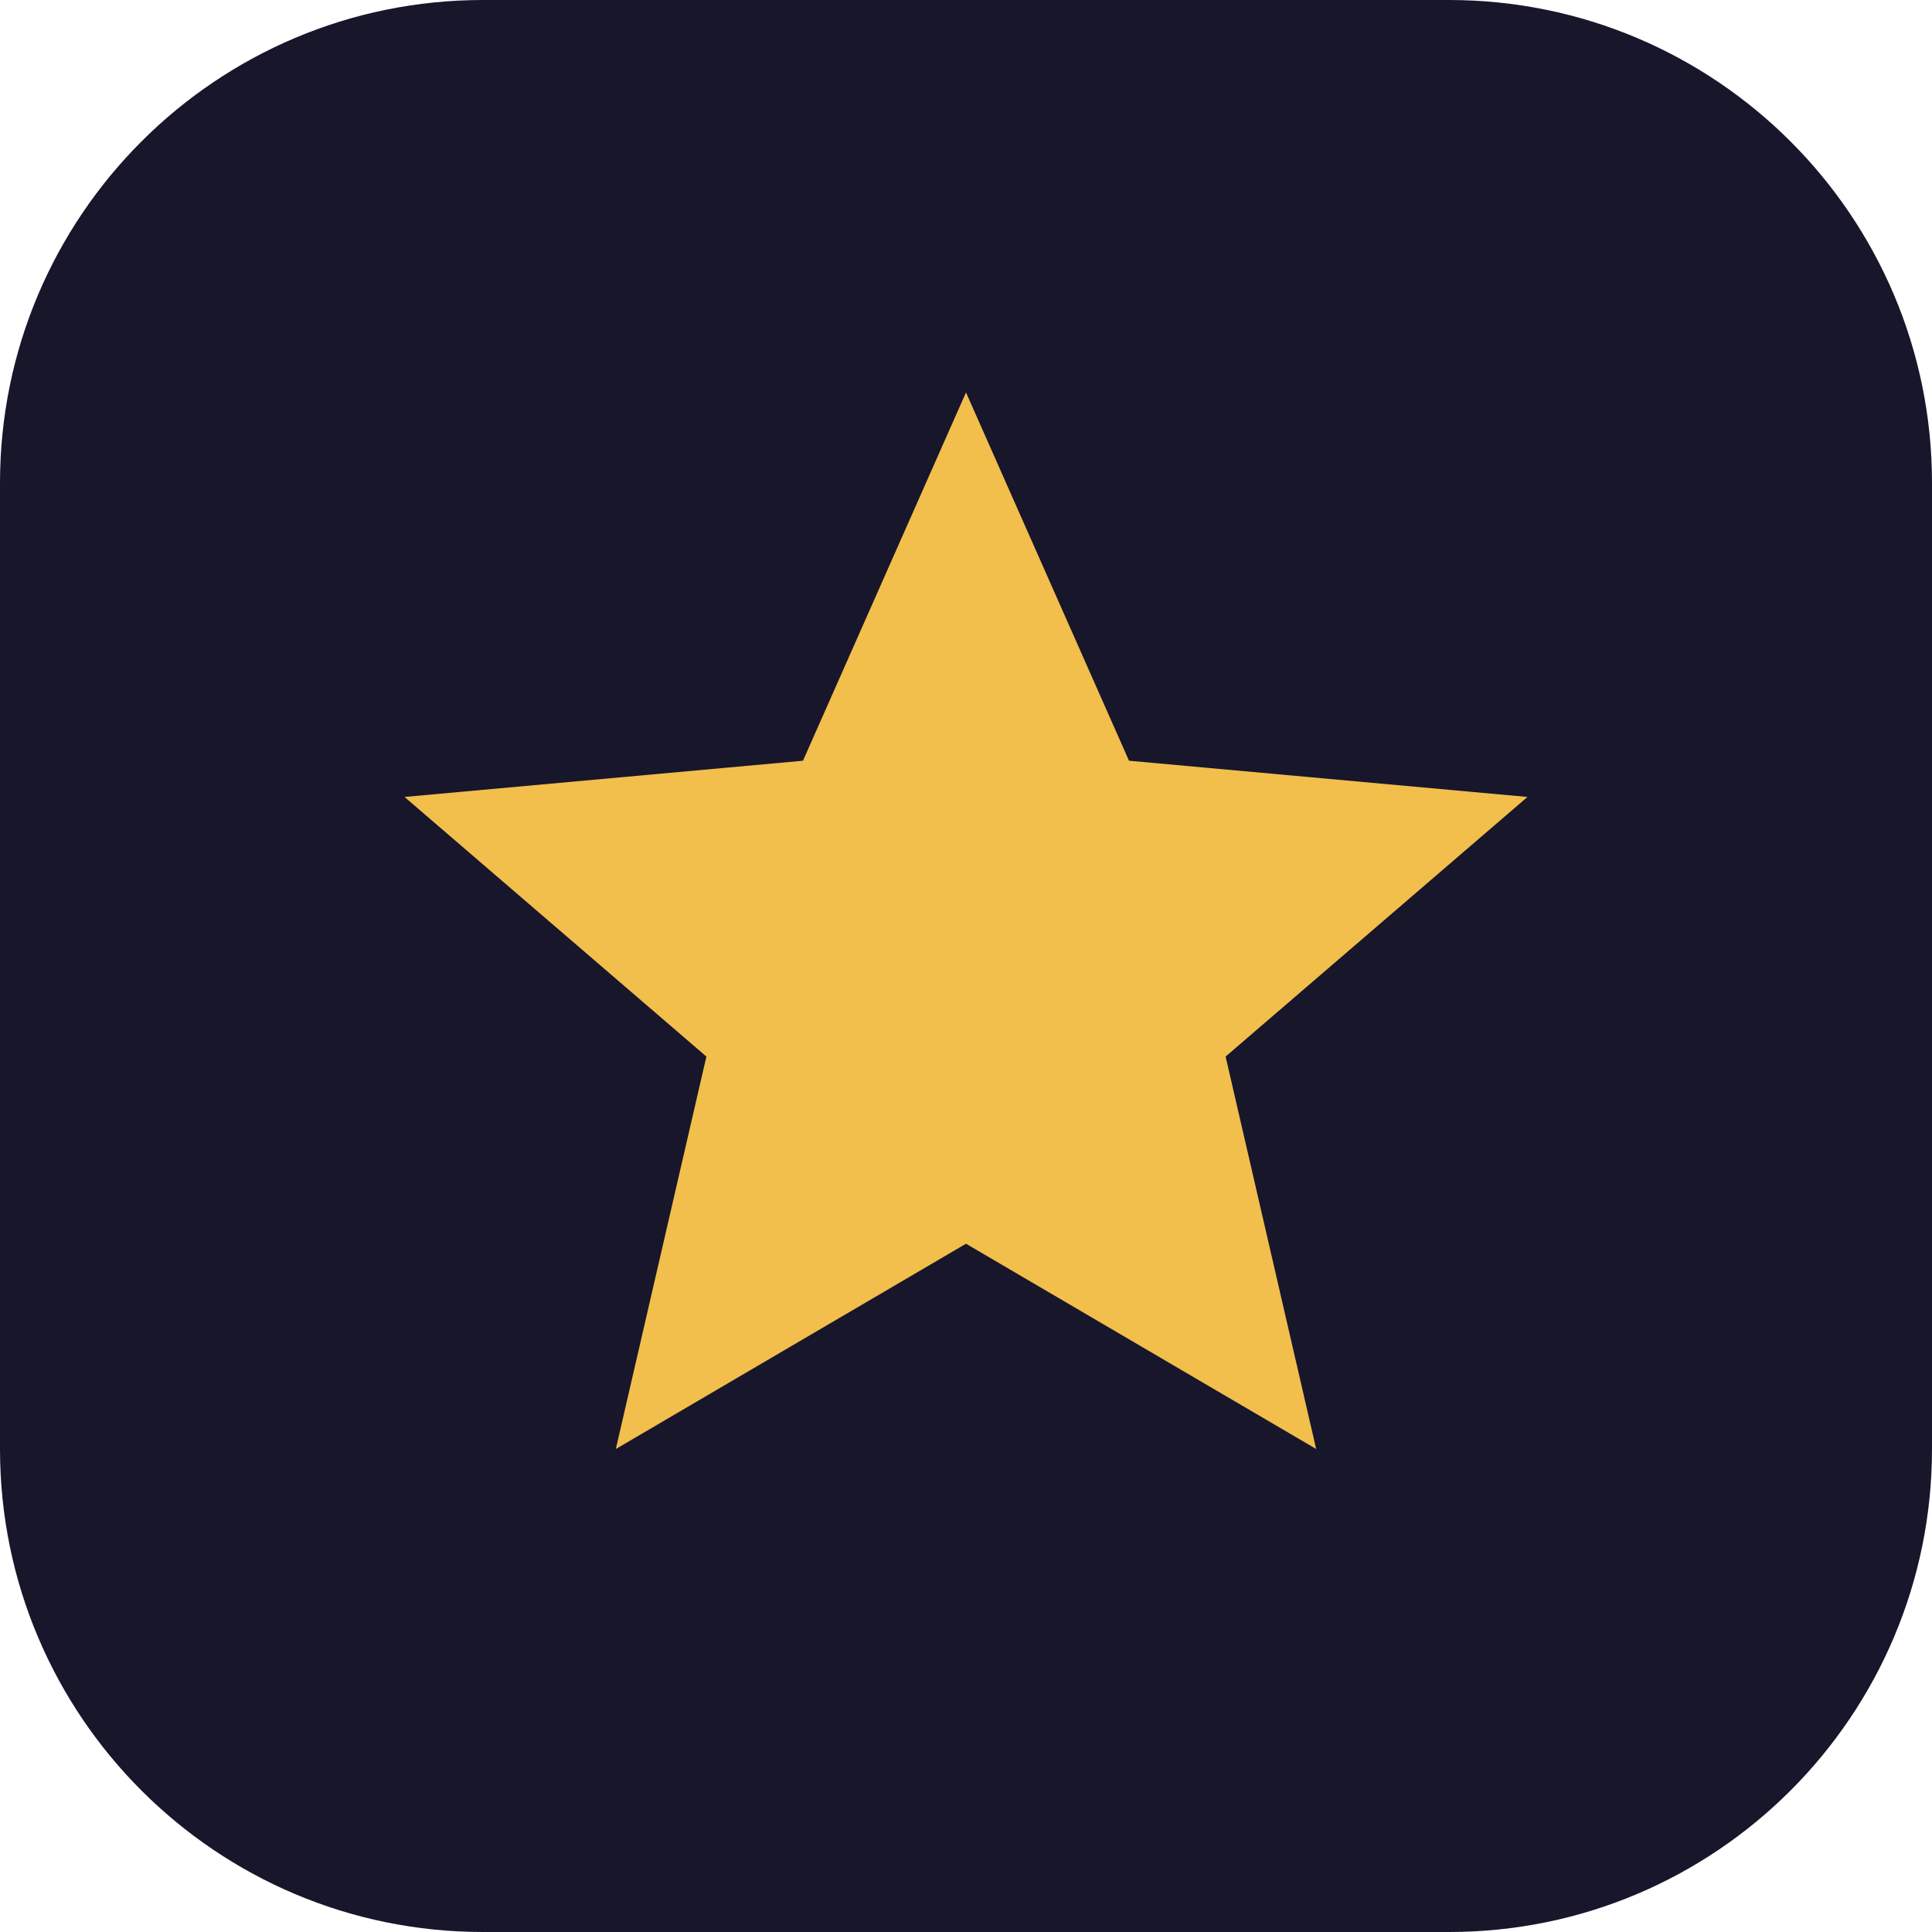
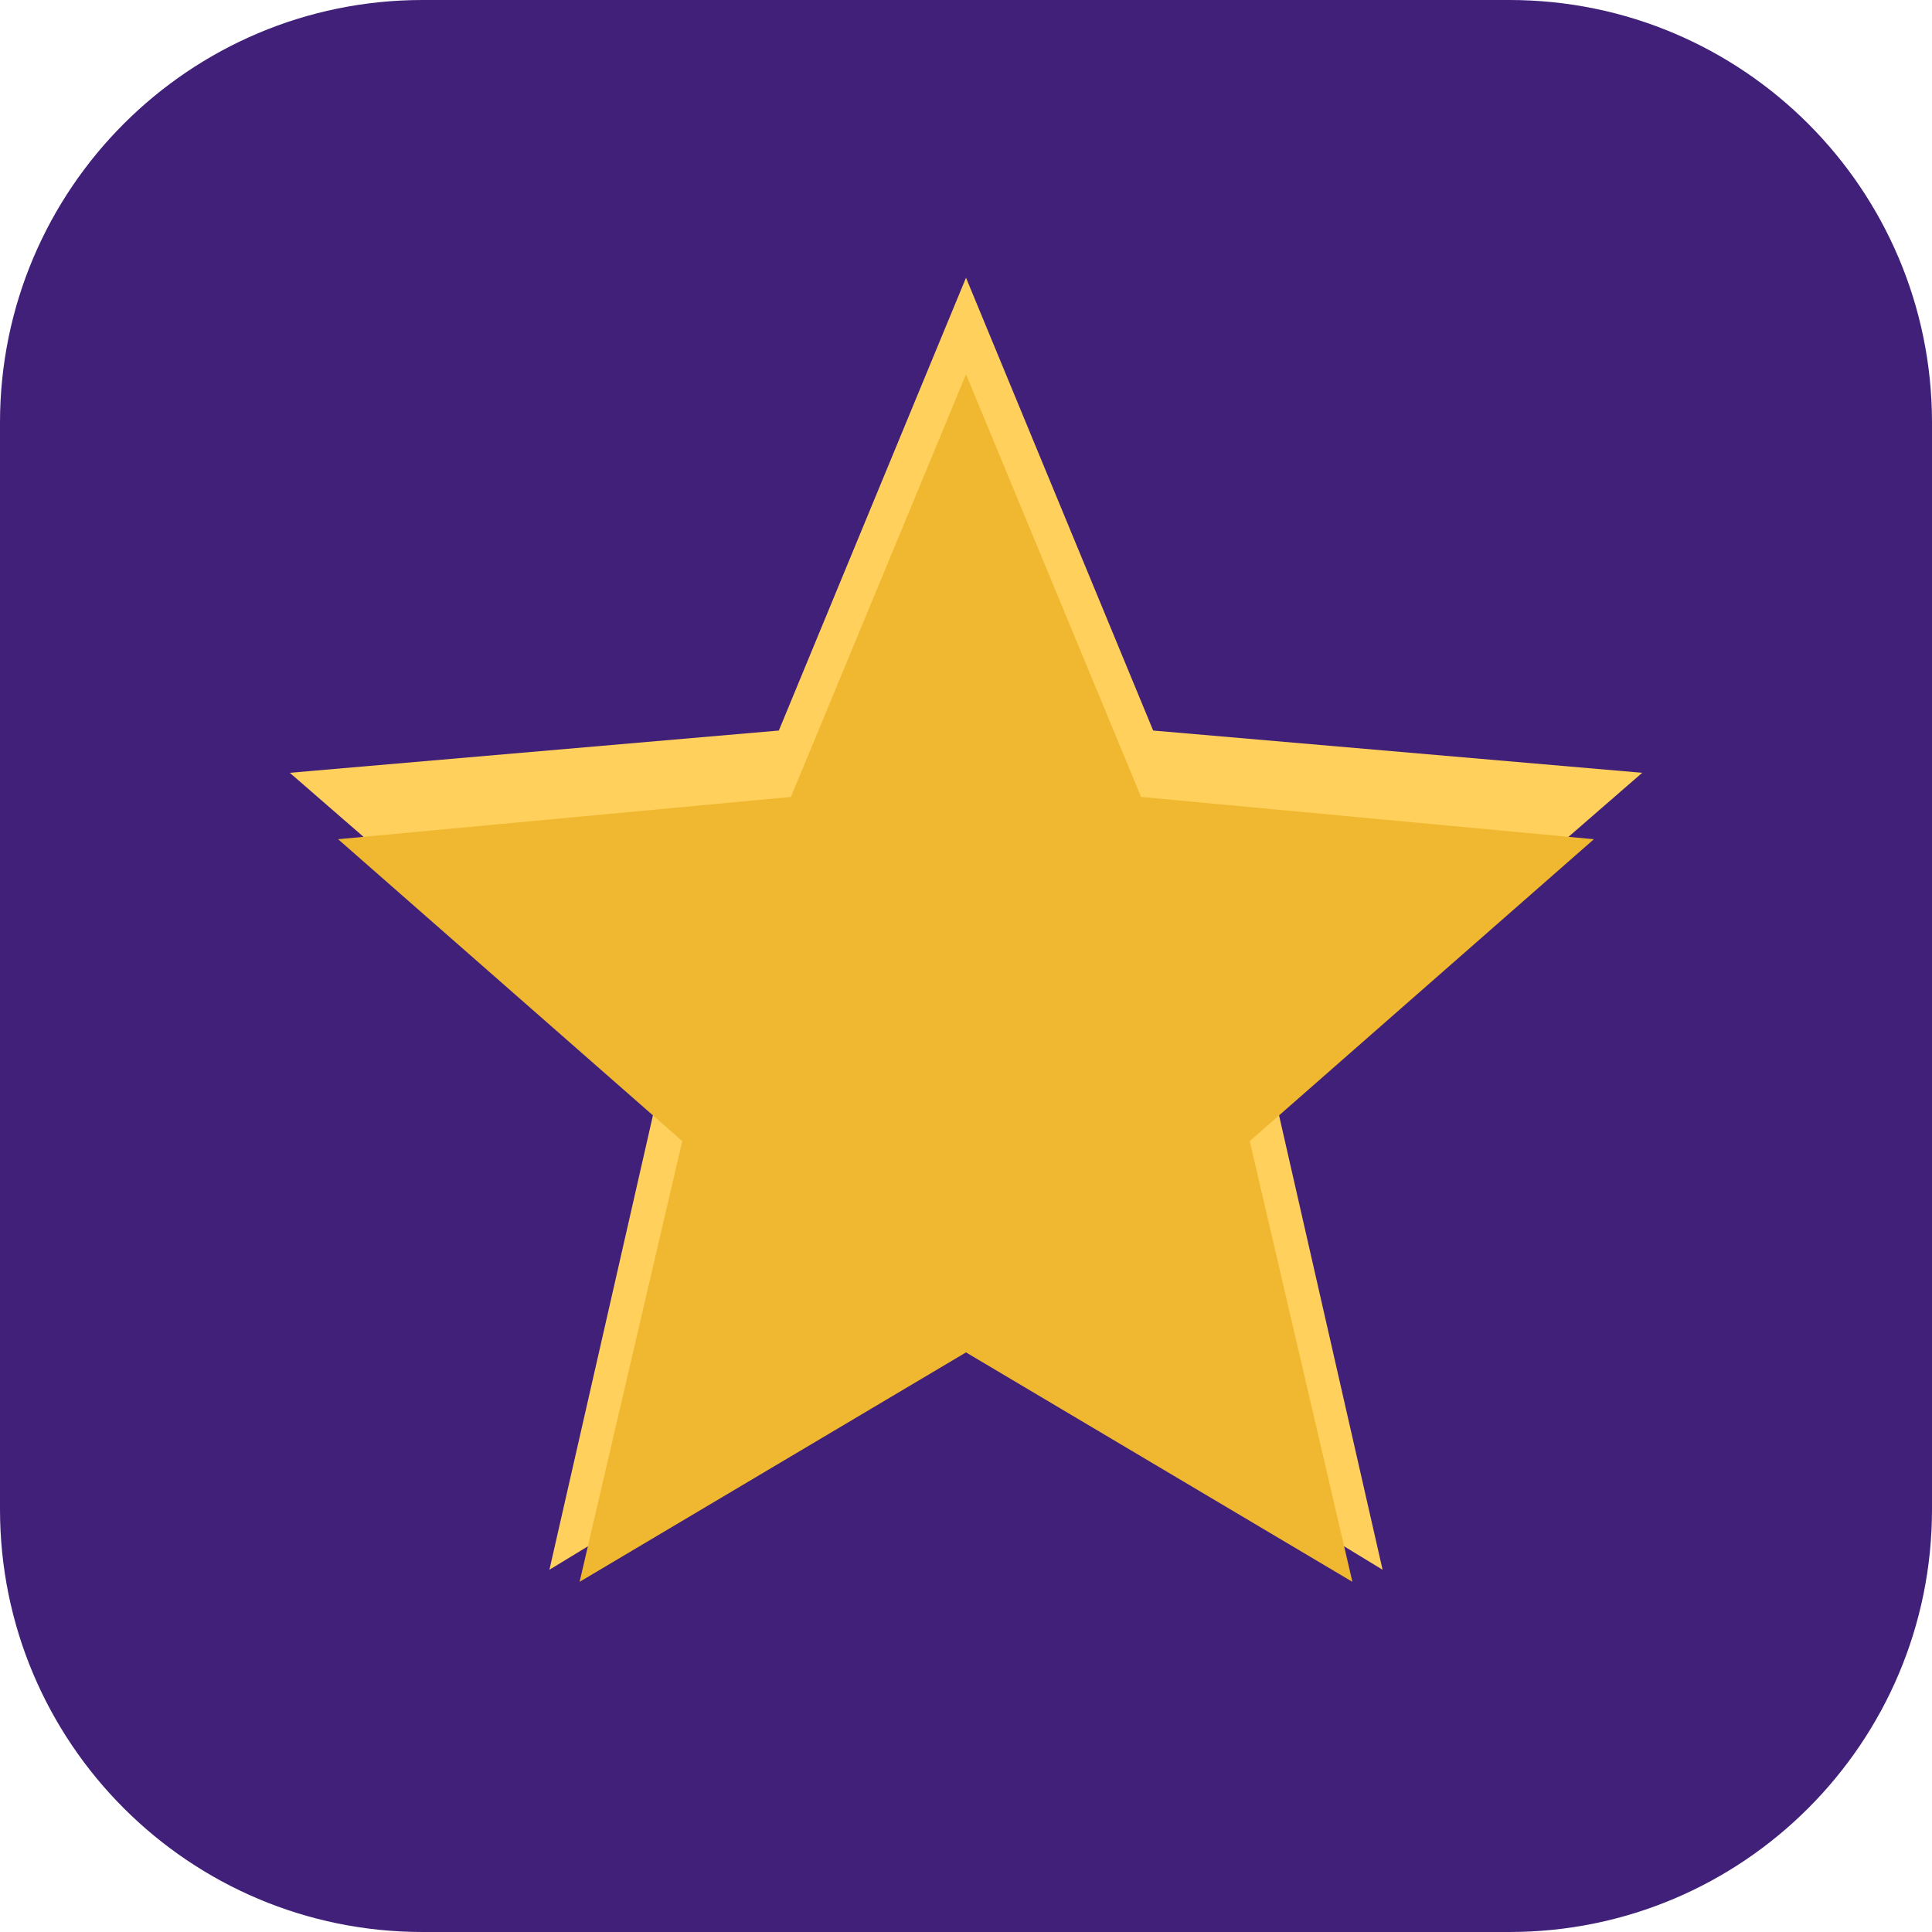
- <svg xmlns="http://www.w3.org/2000/svg" viewBox="0 0 32 32">
-   <rect width="32" height="32" rx="8" fill="#17162b" />
-   <path d="M16 6.5 18.7 12.6 25.3 13.2 20.3 17.5 21.8 24 16 20.6 10.2 24 11.7 17.5 6.7 13.2 13.3 12.6Z" fill="#f2be4c" />
+ <svg xmlns="http://www.w3.org/2000/svg" viewBox="0 0 32 32" role="img" aria-label="Tiny Stars">
+   <rect width="32" height="32" rx="7" fill="#402078" />
+   <path d="M16 4.6 19.1 12.1 27.2 12.8 21.1 18.1 22.9 26 16 21.8 9.1 26 10.9 18.1 4.8 12.8 12.9 12.1Z" fill="#ffd05c" />
+   <path d="M16 6.2 18.9 13.2 26.4 13.9 20.7 18.9 22.4 26.2 16 22.4 9.6 26.2 11.3 18.9 5.6 13.9 13.1 13.2Z" fill="#f0b830" />
</svg>
